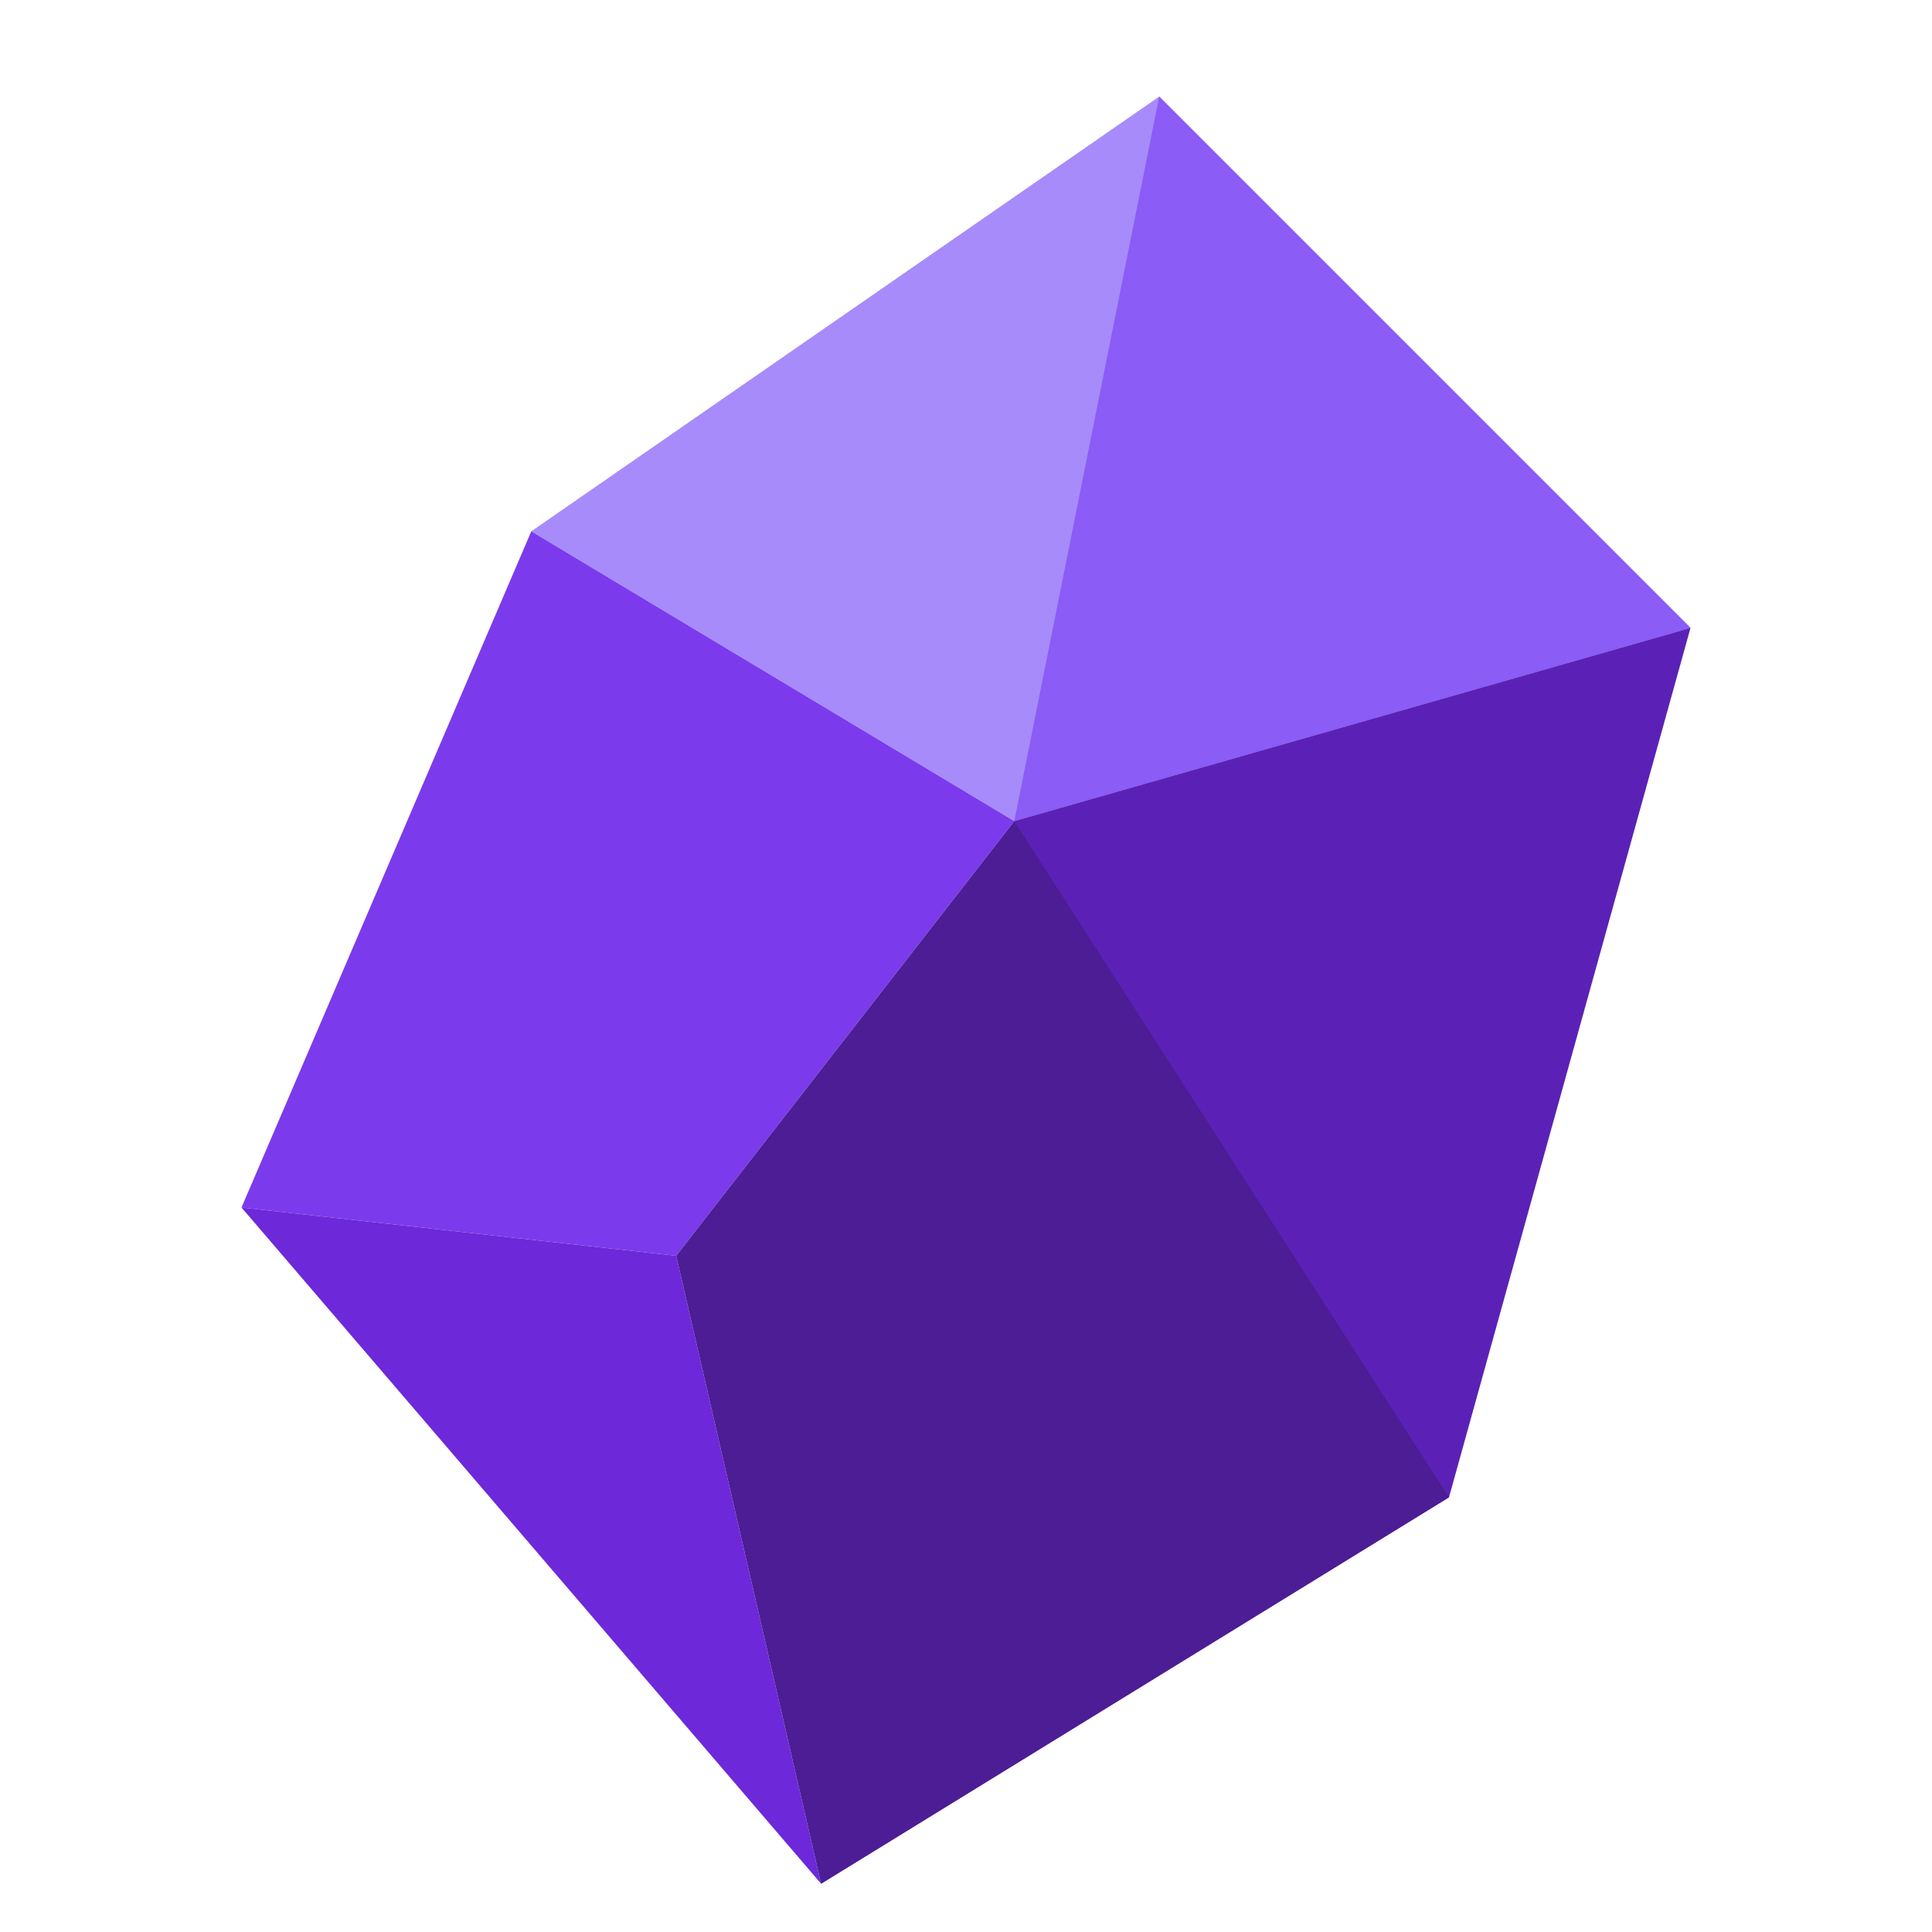
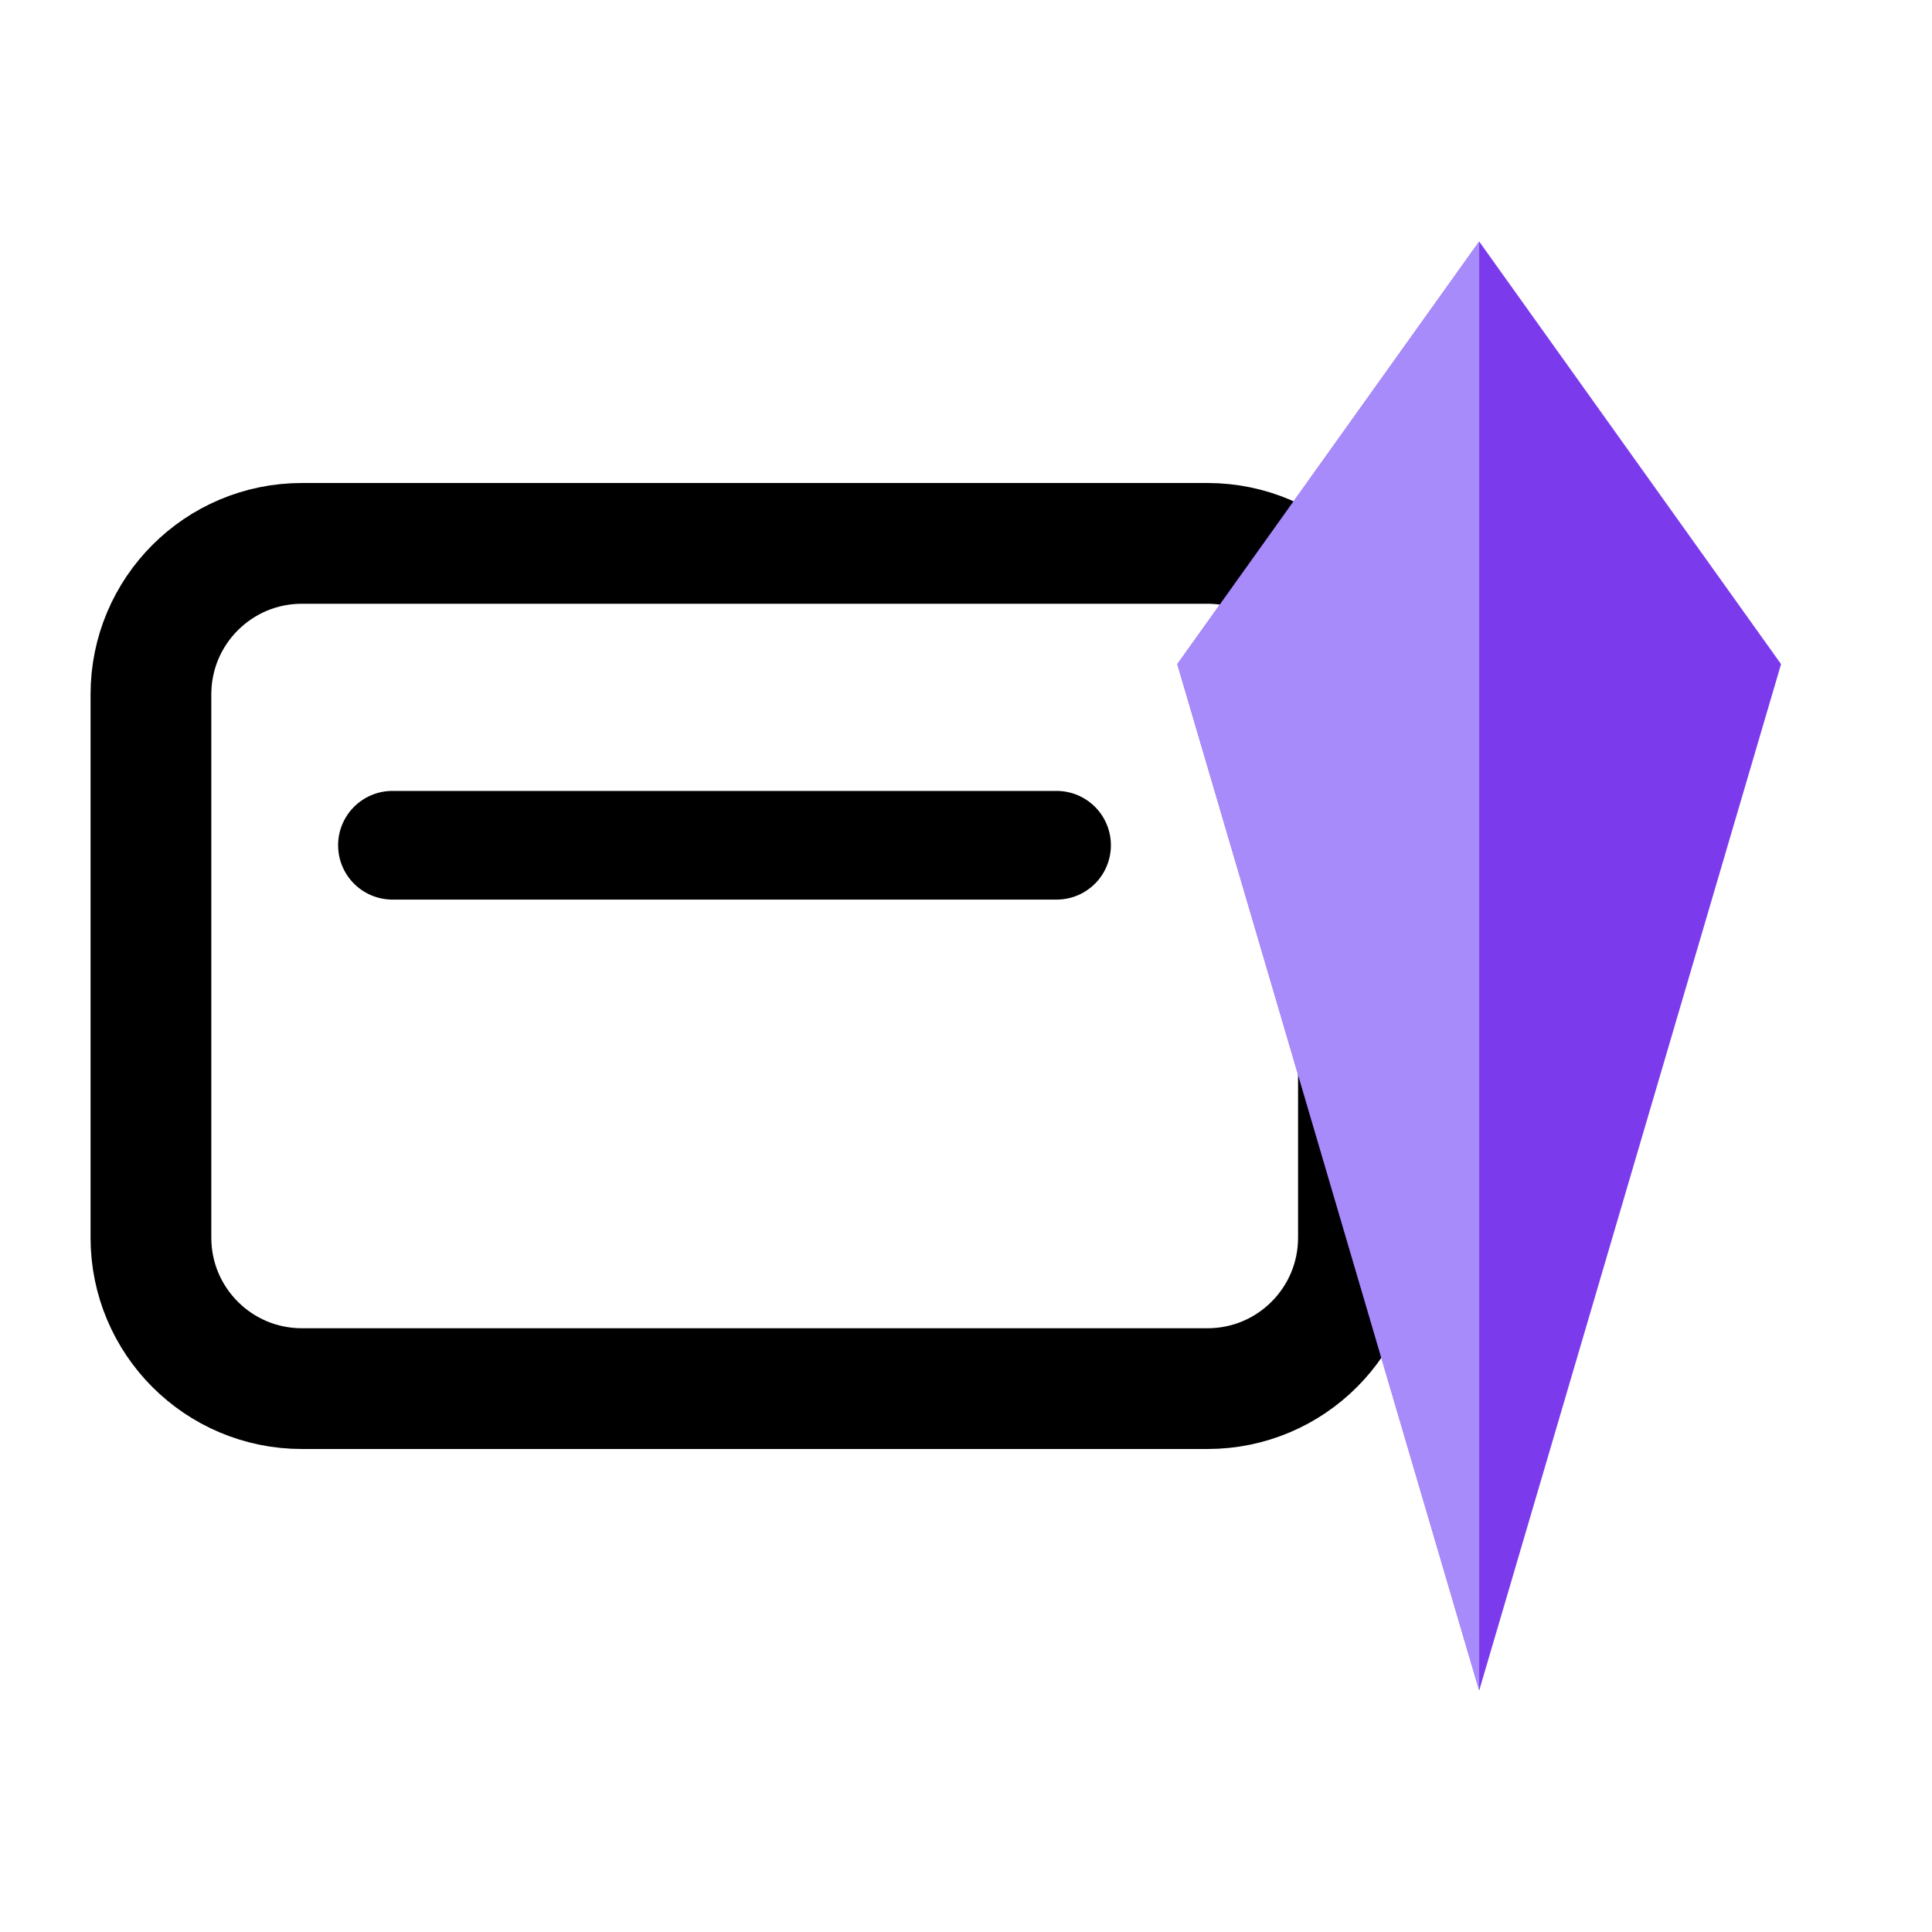
- <svg xmlns="http://www.w3.org/2000/svg" viewBox="0 0 40 40" width="32" height="32" aria-hidden="true">
-   <path fill="#a78bfa" d="m24 2 11 11-14 4-10-6Z" />
-   <path fill="#8b5cf6" d="m24 2 11 11-14 4Z" />
-   <path fill="#7c3aed" d="m11 11 10 6-7 9-9-1Z" />
-   <path fill="#6d28d9" d="m5 25 9 1 3 13Z" />
-   <path fill="#5b21b6" d="m21 17 14-4-5 18-13 8Z" />
-   <path fill="#4c1d95" d="m21 17 9 14-13 8-3-13Z" />
+ <svg xmlns="http://www.w3.org/2000/svg" viewBox="0 0 32 32" width="28" height="28" aria-hidden="true">
+   <rect x="2.5" y="9" width="20" height="14" rx="2.5" fill="none" stroke="currentColor" stroke-width="2" />
+   <path d="M6.5 14h11" stroke="currentColor" stroke-width="1.8" stroke-linecap="round" />
+   <path d="M24.5 4 29.5 11 24.5 28 19.5 11Z" fill="#7c3aed" />
+   <path d="M24.5 4V28L19.5 11Z" fill="#a78bfa" />
</svg>
